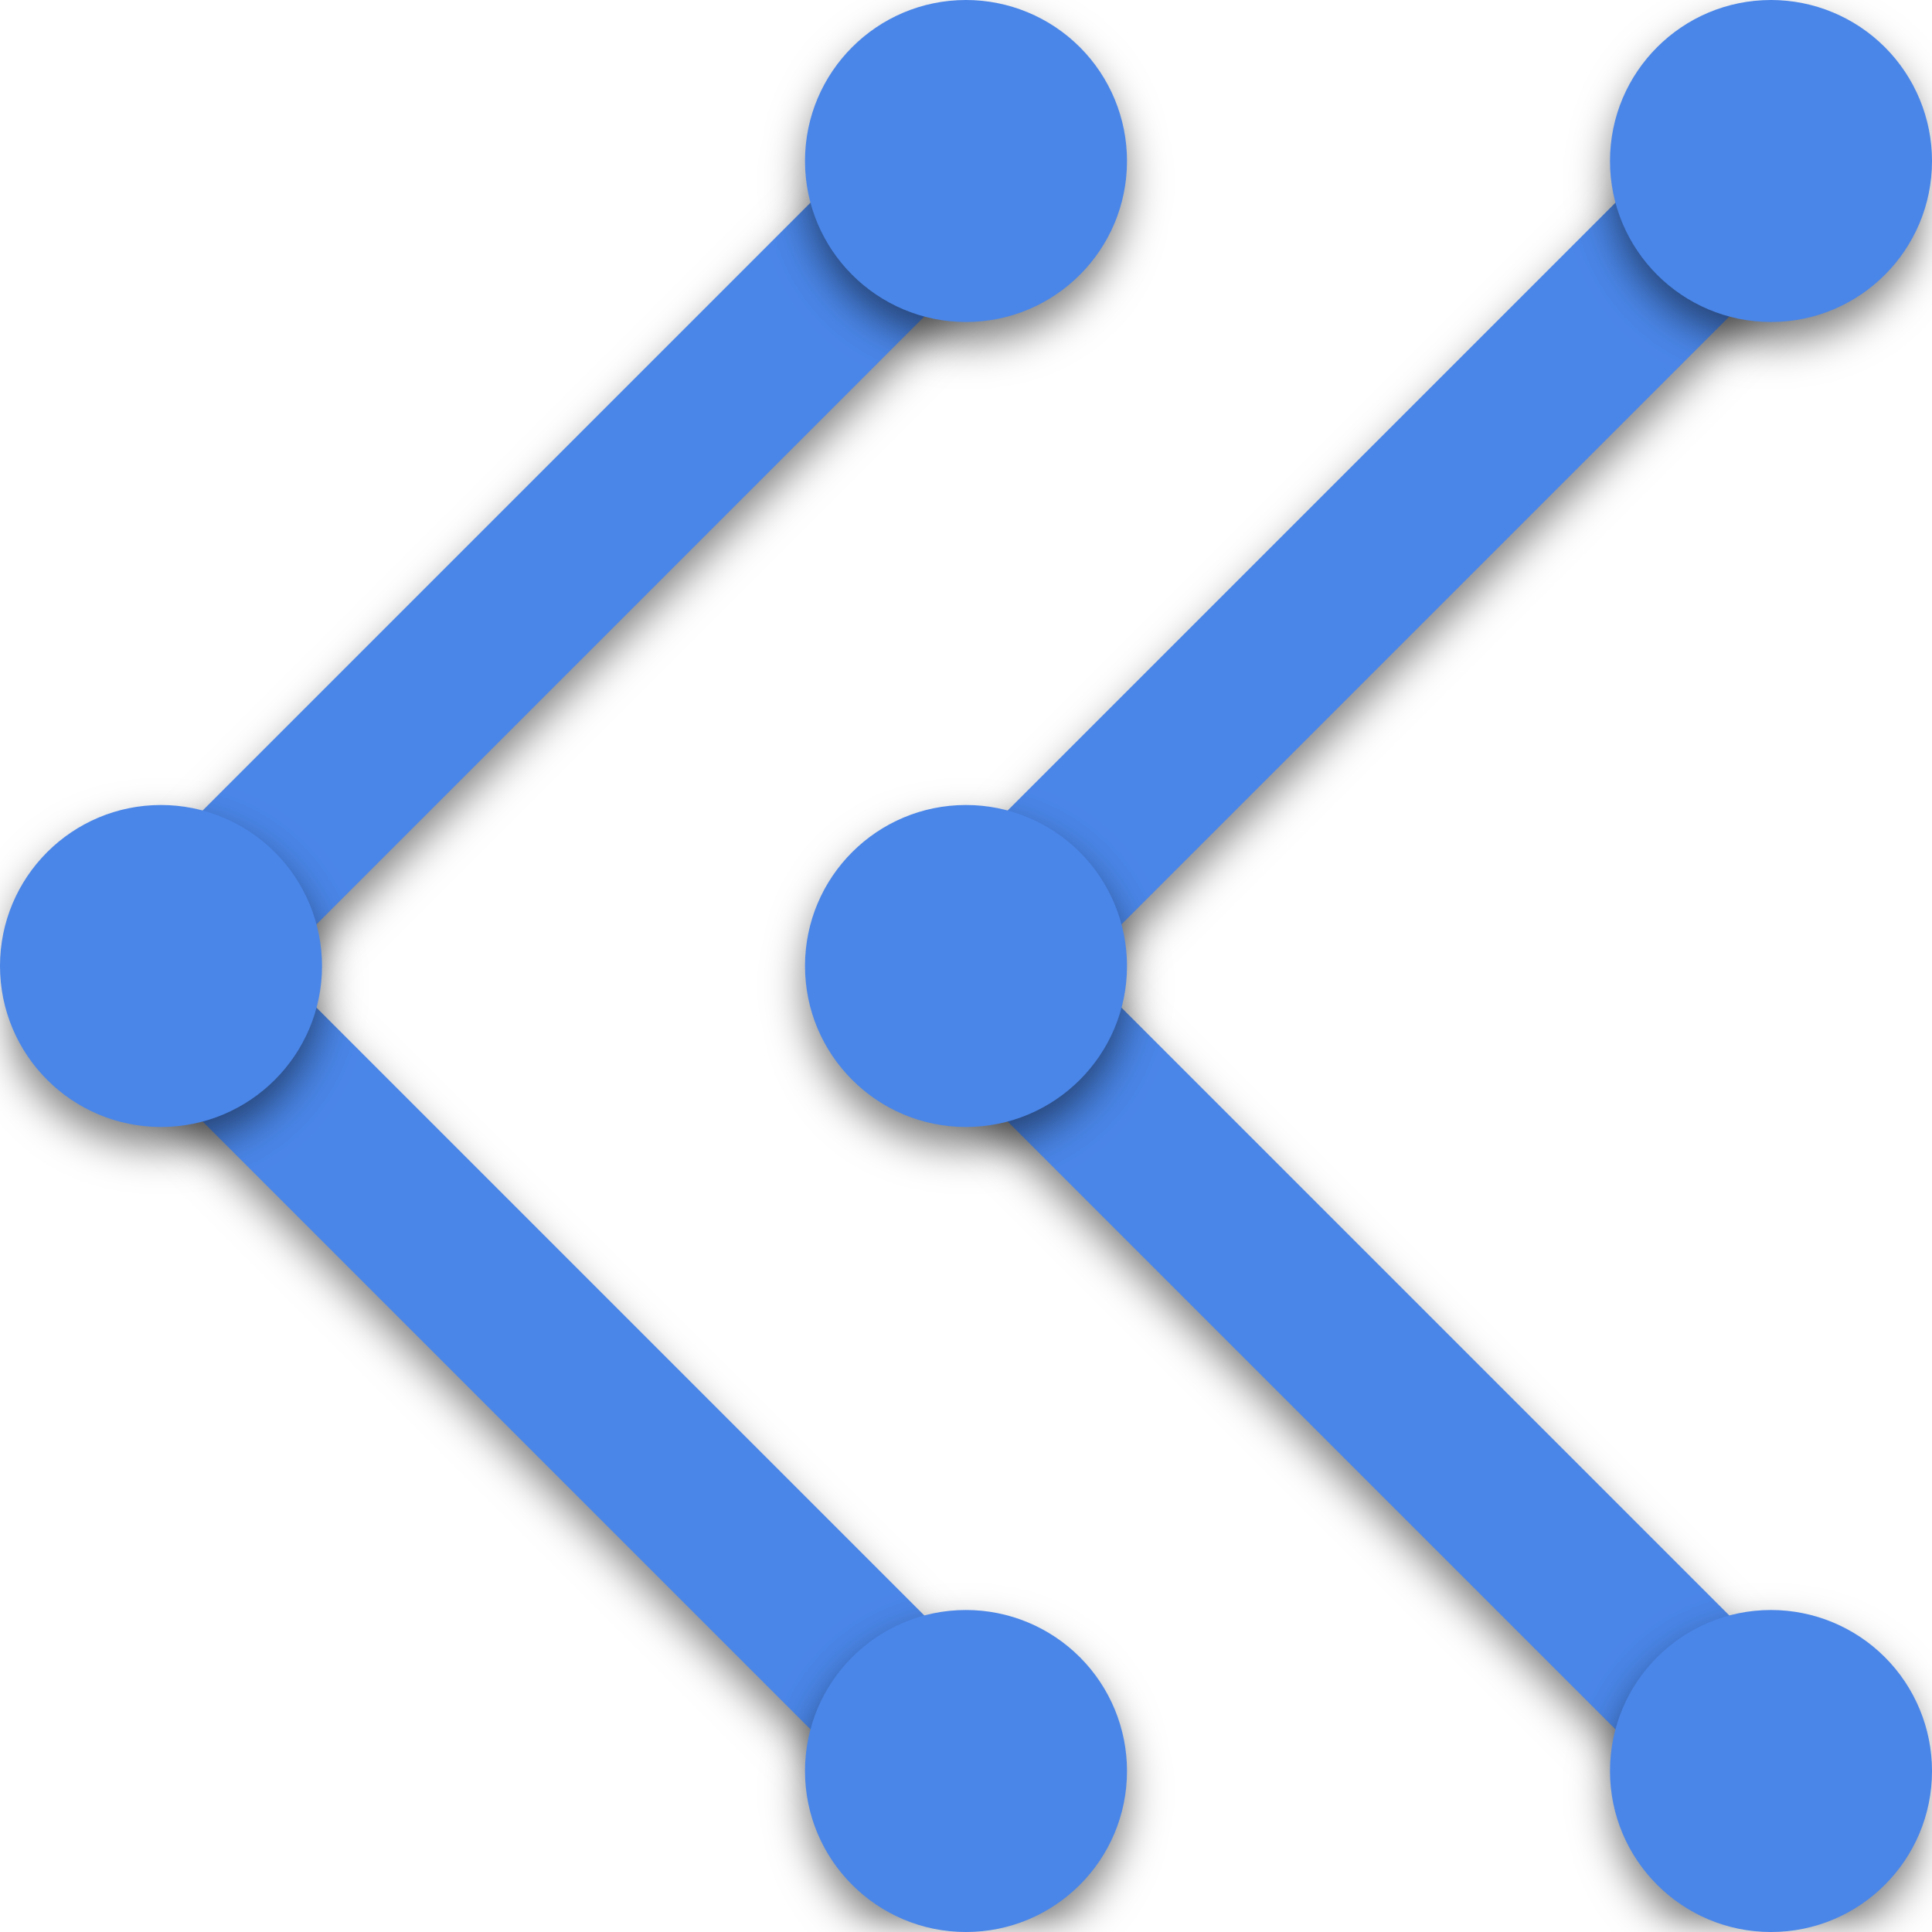
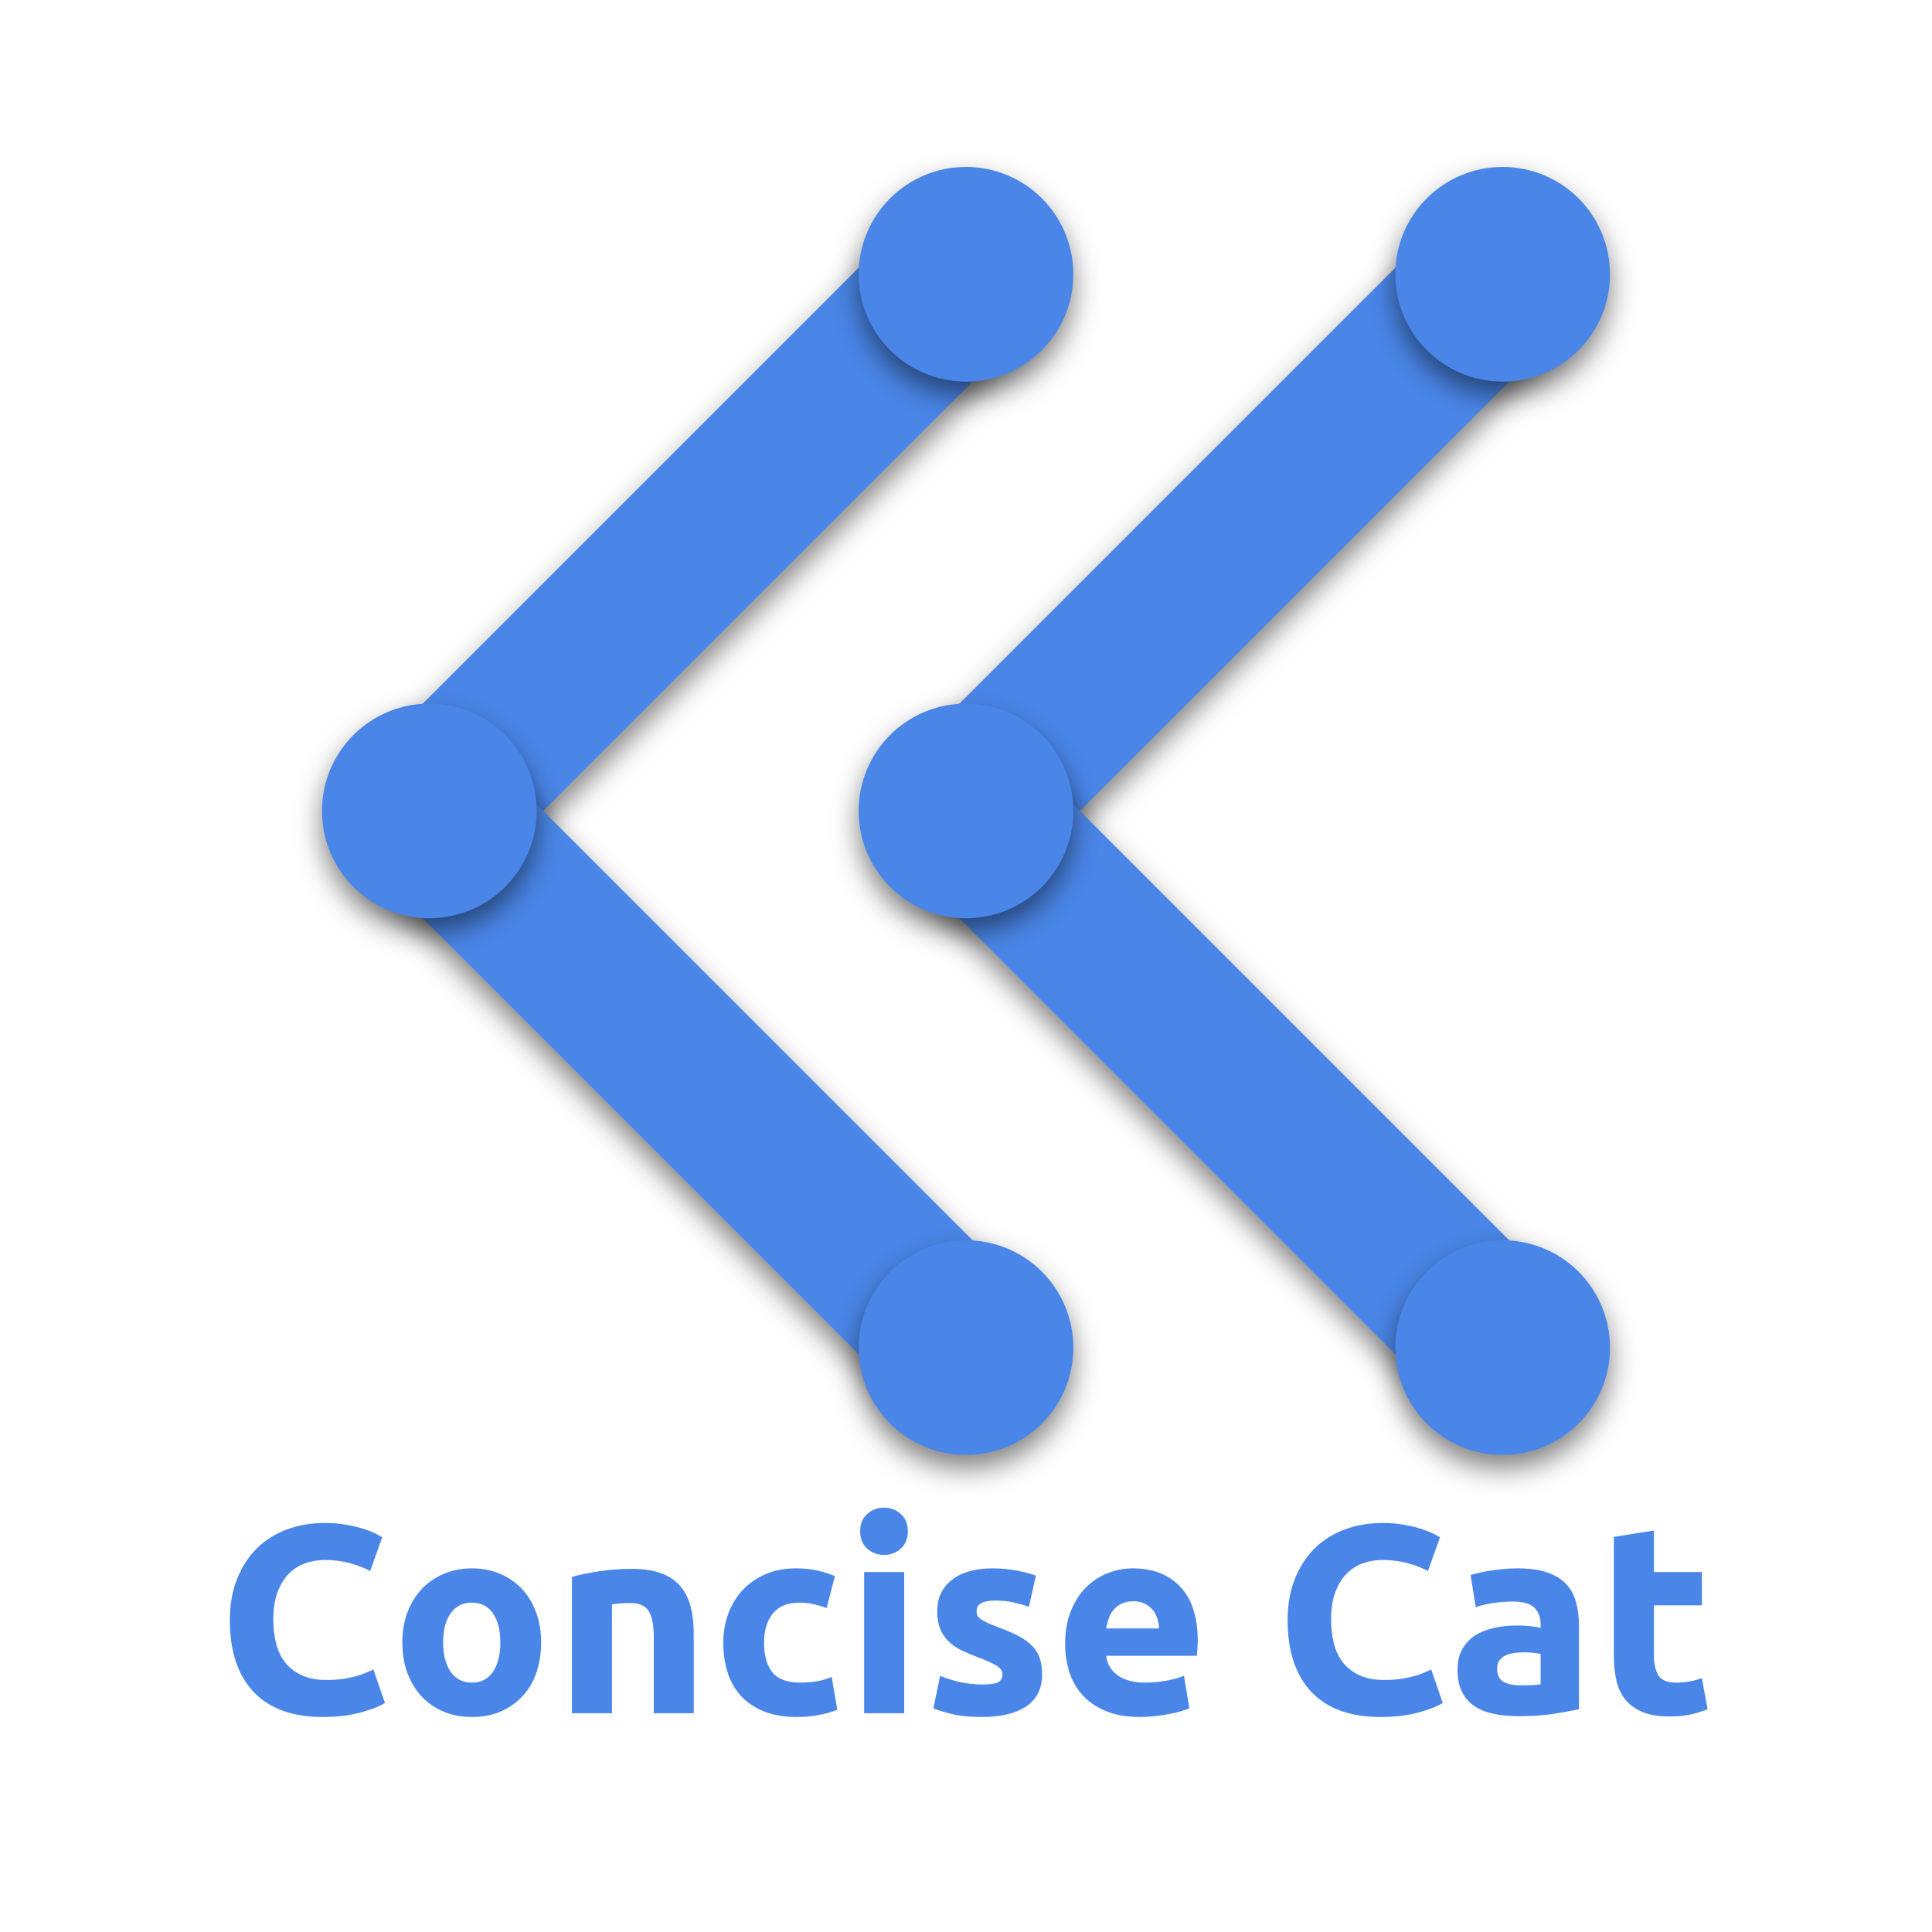
- <svg xmlns="http://www.w3.org/2000/svg" xmlns:xlink="http://www.w3.org/1999/xlink" version="1.1" viewBox="0.0 0.0 192.0 192.0" fill="none" stroke="none" stroke-linecap="square" stroke-miterlimit="10">
+ <svg xmlns="http://www.w3.org/2000/svg" xmlns:xlink="http://www.w3.org/1999/xlink" version="1.1" viewBox="0.0 0.0 288.0 288.0" fill="none" stroke="none" stroke-linecap="square" stroke-miterlimit="10">
  <clipPath id="p.0">
-     <path d="m0 0l192.0 0l0 192.0l-192.0 0l0 -192.0z" clip-rule="nonzero" />
+     <path d="m0 0l288.0 0l0 288.0l-288.0 0l0 -288.0z" clip-rule="nonzero" />
  </clipPath>
  <g clip-path="url(#p.0)">
-     <path fill="#000000" fill-opacity="0.0" d="m0 0l192.0 0l0 192.0l-192.0 0z" fill-rule="evenodd" />
+     <path fill="#000000" fill-opacity="0.0" d="m0 0l288.0 0l0 288.0l-288.0 0z" fill-rule="evenodd" />
    <g filter="url(#shadowFilter-p.1)">
      <use xlink:href="#p.1" transform="matrix(1.0 0.0 0.0 1.0 0.0 2.0)" />
    </g>
    <defs>
      <filter id="shadowFilter-p.1" filterUnits="userSpaceOnUse">
        <feGaussianBlur in="SourceAlpha" stdDeviation="2.0" result="blur" />
        <feComponentTransfer in="blur" color-interpolation-filters="sRGB">
          <feFuncR type="linear" slope="0" intercept="0.0" />
          <feFuncG type="linear" slope="0" intercept="0.0" />
          <feFuncB type="linear" slope="0" intercept="0.0" />
          <feFuncA type="linear" slope="0.5" intercept="0" />
        </feComponentTransfer>
      </filter>
    </defs>
    <g id="p.1">
-       <path fill="#000000" fill-opacity="0.0" d="m96.0 16.0l-80.0 80.0" fill-rule="evenodd" />
-       <path stroke="#4a86e8" stroke-width="16.0" stroke-linejoin="round" stroke-linecap="butt" d="m96.0 16.0l-80.0 80.0" fill-rule="evenodd" />
+       <path fill="#000000" fill-opacity="0.0" d="m144.0 40.885l-80.0 80.0" fill-rule="evenodd" />
+       <path stroke="#4a86e8" stroke-width="24.0" stroke-linejoin="round" stroke-linecap="butt" d="m144.0 40.885l-80.0 80.0" fill-rule="evenodd" />
    </g>
    <g filter="url(#shadowFilter-p.2)">
      <use xlink:href="#p.2" transform="matrix(1.0 0.0 0.0 1.0 0.0 2.0)" />
    </g>
    <defs>
      <filter id="shadowFilter-p.2" filterUnits="userSpaceOnUse">
        <feGaussianBlur in="SourceAlpha" stdDeviation="2.0" result="blur" />
        <feComponentTransfer in="blur" color-interpolation-filters="sRGB">
          <feFuncR type="linear" slope="0" intercept="0.0" />
          <feFuncG type="linear" slope="0" intercept="0.0" />
          <feFuncB type="linear" slope="0" intercept="0.0" />
          <feFuncA type="linear" slope="0.5" intercept="0" />
        </feComponentTransfer>
      </filter>
    </defs>
    <g id="p.2">
-       <path fill="#000000" fill-opacity="0.0" d="m16.0 96.0l80.0 80.0" fill-rule="evenodd" />
-       <path stroke="#4a86e8" stroke-width="16.0" stroke-linejoin="round" stroke-linecap="butt" d="m16.0 96.0l80.0 80.0" fill-rule="evenodd" />
+       <path fill="#000000" fill-opacity="0.0" d="m64.0 120.885l80.0 80" fill-rule="evenodd" />
+       <path stroke="#4a86e8" stroke-width="24.0" stroke-linejoin="round" stroke-linecap="butt" d="m64.0 120.885l80.0 80" fill-rule="evenodd" />
    </g>
    <g filter="url(#shadowFilter-p.3)">
      <use xlink:href="#p.3" transform="matrix(1.0 0.0 0.0 1.0 0.0 2.0)" />
    </g>
    <defs>
      <filter id="shadowFilter-p.3" filterUnits="userSpaceOnUse">
        <feGaussianBlur in="SourceAlpha" stdDeviation="2.0" result="blur" />
        <feComponentTransfer in="blur" color-interpolation-filters="sRGB">
          <feFuncR type="linear" slope="0" intercept="0.0" />
          <feFuncG type="linear" slope="0" intercept="0.0" />
          <feFuncB type="linear" slope="0" intercept="0.0" />
          <feFuncA type="linear" slope="0.5" intercept="0" />
        </feComponentTransfer>
      </filter>
    </defs>
    <g id="p.3">
-       <path fill="#000000" fill-opacity="0.0" d="m96.0 96.0l80.0 -80.0" fill-rule="evenodd" />
-       <path stroke="#4a86e8" stroke-width="16.0" stroke-linejoin="round" stroke-linecap="butt" d="m96.0 96.0l80.0 -80.0" fill-rule="evenodd" />
+       <path fill="#000000" fill-opacity="0.0" d="m144.0 120.885l80.0 -80.0" fill-rule="evenodd" />
+       <path stroke="#4a86e8" stroke-width="24.0" stroke-linejoin="round" stroke-linecap="butt" d="m144.0 120.885l80.0 -80.0" fill-rule="evenodd" />
    </g>
    <g filter="url(#shadowFilter-p.4)">
      <use xlink:href="#p.4" transform="matrix(1.0 0.0 0.0 1.0 0.0 2.0)" />
    </g>
    <defs>
      <filter id="shadowFilter-p.4" filterUnits="userSpaceOnUse">
        <feGaussianBlur in="SourceAlpha" stdDeviation="2.0" result="blur" />
        <feComponentTransfer in="blur" color-interpolation-filters="sRGB">
          <feFuncR type="linear" slope="0" intercept="0.0" />
          <feFuncG type="linear" slope="0" intercept="0.0" />
          <feFuncB type="linear" slope="0" intercept="0.0" />
          <feFuncA type="linear" slope="0.5" intercept="0" />
        </feComponentTransfer>
      </filter>
    </defs>
    <g id="p.4">
-       <path fill="#000000" fill-opacity="0.0" d="m96.0 96.0l80.0 80.0" fill-rule="evenodd" />
-       <path stroke="#4a86e8" stroke-width="16.0" stroke-linejoin="round" stroke-linecap="butt" d="m96.0 96.0l80.0 80.0" fill-rule="evenodd" />
+       <path fill="#000000" fill-opacity="0.0" d="m144.0 120.885l80.0 80" fill-rule="evenodd" />
+       <path stroke="#4a86e8" stroke-width="24.0" stroke-linejoin="round" stroke-linecap="butt" d="m144.0 120.885l80.0 80" fill-rule="evenodd" />
    </g>
    <g filter="url(#shadowFilter-p.5)">
      <use xlink:href="#p.5" transform="matrix(1.0 0.0 0.0 1.0 0.0 2.0)" />
    </g>
    <defs>
      <filter id="shadowFilter-p.5" filterUnits="userSpaceOnUse">
        <feGaussianBlur in="SourceAlpha" stdDeviation="2.0" result="blur" />
        <feComponentTransfer in="blur" color-interpolation-filters="sRGB">
          <feFuncR type="linear" slope="0" intercept="0.0" />
          <feFuncG type="linear" slope="0" intercept="0.0" />
          <feFuncB type="linear" slope="0" intercept="0.0" />
          <feFuncA type="linear" slope="0.5" intercept="0" />
        </feComponentTransfer>
      </filter>
    </defs>
    <g id="p.5">
-       <path fill="#4a86e8" d="m80.0 16.0l0 0c0 -8.837 7.163 -16.0 16.0 -16.0l0 0c4.243 0 8.313 1.686 11.314 4.686c3.001 3.001 4.686 7.07 4.686 11.314l0 0c0 8.837 -7.163 16.0 -16.0 16.0l0 0c-8.837 0 -16.0 -7.163 -16.0 -16.0z" fill-rule="evenodd" />
+       <path fill="#4a86e8" d="m128.0 40.885l0 0c0 -8.837 7.163 -16.0 16.0 -16.0l0 0c4.243 0 8.313 1.686 11.314 4.686c3.001 3.001 4.686 7.07 4.686 11.314l0 0c0 8.837 -7.163 16.0 -16.0 16.0l0 0c-8.837 0 -16.0 -7.163 -16.0 -16.0z" fill-rule="evenodd" />
    </g>
    <g filter="url(#shadowFilter-p.6)">
      <use xlink:href="#p.6" transform="matrix(1.0 0.0 0.0 1.0 0.0 2.0)" />
    </g>
    <defs>
      <filter id="shadowFilter-p.6" filterUnits="userSpaceOnUse">
        <feGaussianBlur in="SourceAlpha" stdDeviation="2.0" result="blur" />
        <feComponentTransfer in="blur" color-interpolation-filters="sRGB">
          <feFuncR type="linear" slope="0" intercept="0.0" />
          <feFuncG type="linear" slope="0" intercept="0.0" />
          <feFuncB type="linear" slope="0" intercept="0.0" />
          <feFuncA type="linear" slope="0.5" intercept="0" />
        </feComponentTransfer>
      </filter>
    </defs>
    <g id="p.6">
-       <path fill="#4a86e8" d="m80.0 176.0l0 0c0 -8.837 7.163 -16.0 16.0 -16.0l0 0c4.243 0 8.313 1.686 11.314 4.686c3.001 3.001 4.686 7.07 4.686 11.314l0 0c0 8.837 -7.163 16.0 -16.0 16.0l0 0c-8.837 0 -16.0 -7.163 -16.0 -16.0z" fill-rule="evenodd" />
+       <path fill="#4a86e8" d="m128.0 200.885l0 0c0 -8.837 7.163 -16.0 16.0 -16.0l0 0c4.243 0 8.313 1.686 11.314 4.686c3.001 3.001 4.686 7.07 4.686 11.314l0 0c0 8.837 -7.163 16.0 -16.0 16.0l0 0c-8.837 0 -16.0 -7.163 -16.0 -16.0z" fill-rule="evenodd" />
    </g>
    <g filter="url(#shadowFilter-p.7)">
      <use xlink:href="#p.7" transform="matrix(1.0 0.0 0.0 1.0 0.0 2.0)" />
    </g>
    <defs>
      <filter id="shadowFilter-p.7" filterUnits="userSpaceOnUse">
        <feGaussianBlur in="SourceAlpha" stdDeviation="2.0" result="blur" />
        <feComponentTransfer in="blur" color-interpolation-filters="sRGB">
          <feFuncR type="linear" slope="0" intercept="0.0" />
          <feFuncG type="linear" slope="0" intercept="0.0" />
          <feFuncB type="linear" slope="0" intercept="0.0" />
          <feFuncA type="linear" slope="0.5" intercept="0" />
        </feComponentTransfer>
      </filter>
    </defs>
    <g id="p.7">
-       <path fill="#4a86e8" d="m160.0 16.0l0 0c0 -8.837 7.163 -16.0 16.0 -16.0l0 0c4.243 0 8.313 1.686 11.314 4.686c3.001 3.001 4.686 7.07 4.686 11.314l0 0c0 8.837 -7.163 16.0 -16.0 16.0l0 0c-8.837 0 -16.0 -7.163 -16.0 -16.0z" fill-rule="evenodd" />
+       <path fill="#4a86e8" d="m208.0 40.885l0 0c0 -8.837 7.163 -16.0 16.0 -16.0l0 0c4.243 0 8.313 1.686 11.314 4.686c3.001 3.001 4.686 7.07 4.686 11.314l0 0c0 8.837 -7.163 16.0 -16.0 16.0l0 0c-8.837 0 -16.0 -7.163 -16.0 -16.0z" fill-rule="evenodd" />
    </g>
    <g filter="url(#shadowFilter-p.8)">
      <use xlink:href="#p.8" transform="matrix(1.0 0.0 0.0 1.0 0.0 2.0)" />
    </g>
    <defs>
      <filter id="shadowFilter-p.8" filterUnits="userSpaceOnUse">
        <feGaussianBlur in="SourceAlpha" stdDeviation="2.0" result="blur" />
        <feComponentTransfer in="blur" color-interpolation-filters="sRGB">
          <feFuncR type="linear" slope="0" intercept="0.0" />
          <feFuncG type="linear" slope="0" intercept="0.0" />
          <feFuncB type="linear" slope="0" intercept="0.0" />
          <feFuncA type="linear" slope="0.5" intercept="0" />
        </feComponentTransfer>
      </filter>
    </defs>
    <g id="p.8">
-       <path fill="#4a86e8" d="m160.0 176.0l0 0c0 -8.837 7.163 -16.0 16.0 -16.0l0 0c4.243 0 8.313 1.686 11.314 4.686c3.001 3.001 4.686 7.07 4.686 11.314l0 0c0 8.837 -7.163 16.0 -16.0 16.0l0 0c-8.837 0 -16.0 -7.163 -16.0 -16.0z" fill-rule="evenodd" />
+       <path fill="#4a86e8" d="m208.0 200.885l0 0c0 -8.837 7.163 -16.0 16.0 -16.0l0 0c4.243 0 8.313 1.686 11.314 4.686c3.001 3.001 4.686 7.07 4.686 11.314l0 0c0 8.837 -7.163 16.0 -16.0 16.0l0 0c-8.837 0 -16.0 -7.163 -16.0 -16.0z" fill-rule="evenodd" />
    </g>
    <g filter="url(#shadowFilter-p.9)">
      <use xlink:href="#p.9" transform="matrix(1.0 0.0 0.0 1.0 0.0 2.0)" />
    </g>
    <defs>
      <filter id="shadowFilter-p.9" filterUnits="userSpaceOnUse">
        <feGaussianBlur in="SourceAlpha" stdDeviation="2.0" result="blur" />
        <feComponentTransfer in="blur" color-interpolation-filters="sRGB">
          <feFuncR type="linear" slope="0" intercept="0.0" />
          <feFuncG type="linear" slope="0" intercept="0.0" />
          <feFuncB type="linear" slope="0" intercept="0.0" />
          <feFuncA type="linear" slope="0.5" intercept="0" />
        </feComponentTransfer>
      </filter>
    </defs>
    <g id="p.9">
-       <path fill="#4a86e8" d="m0 96.0l0 0c0 -8.837 7.163 -16.0 16.0 -16.0l0 0c4.243 0 8.313 1.686 11.314 4.686c3.001 3.001 4.686 7.07 4.686 11.314l0 0c0 8.837 -7.163 16.0 -16.0 16.0l0 0c-8.837 0 -16.0 -7.163 -16.0 -16.0z" fill-rule="evenodd" />
+       <path fill="#4a86e8" d="m48.0 120.885l0 0c0 -8.837 7.163 -16.0 16.0 -16.0l0 0c4.243 0 8.313 1.686 11.314 4.686c3.001 3.001 4.686 7.07 4.686 11.314l0 0c0 8.837 -7.163 16 -16.0 16l0 0c-8.837 0 -16.0 -7.163 -16.0 -16z" fill-rule="evenodd" />
    </g>
    <g filter="url(#shadowFilter-p.10)">
      <use xlink:href="#p.10" transform="matrix(1.0 0.0 0.0 1.0 0.0 2.0)" />
    </g>
    <defs>
      <filter id="shadowFilter-p.10" filterUnits="userSpaceOnUse">
        <feGaussianBlur in="SourceAlpha" stdDeviation="2.0" result="blur" />
        <feComponentTransfer in="blur" color-interpolation-filters="sRGB">
          <feFuncR type="linear" slope="0" intercept="0.0" />
          <feFuncG type="linear" slope="0" intercept="0.0" />
          <feFuncB type="linear" slope="0" intercept="0.0" />
          <feFuncA type="linear" slope="0.5" intercept="0" />
        </feComponentTransfer>
      </filter>
    </defs>
    <g id="p.10">
-       <path fill="#4a86e8" d="m80.0 96.0l0 0c0 -8.837 7.163 -16.0 16.0 -16.0l0 0c4.243 0 8.313 1.686 11.314 4.686c3.001 3.001 4.686 7.07 4.686 11.314l0 0c0 8.837 -7.163 16.0 -16.0 16.0l0 0c-8.837 0 -16.0 -7.163 -16.0 -16.0z" fill-rule="evenodd" />
+       <path fill="#4a86e8" d="m128.0 120.885l0 0c0 -8.837 7.163 -16.0 16.0 -16.0l0 0c4.243 0 8.313 1.686 11.314 4.686c3.001 3.001 4.686 7.07 4.686 11.314l0 0c0 8.837 -7.163 16 -16.0 16l0 0c-8.837 0 -16.0 -7.163 -16.0 -16z" fill-rule="evenodd" />
    </g>
+     <path fill="#000000" fill-opacity="0.0" d="m0 207.987l288.0 0l0 80.0l-288.0 0z" fill-rule="evenodd" />
+     <path fill="#4a86e8" d="m48.104 255.949q-6.766 0 -10.312 -3.75q-3.531 -3.766 -3.531 -10.688q0 -3.438 1.078 -6.141q1.078 -2.703 2.953 -4.562q1.891 -1.859 4.484 -2.812q2.609 -0.969 5.641 -0.969q1.766 0 3.203 0.266q1.438 0.25 2.516 0.594q1.078 0.344 1.797 0.703q0.734 0.359 1.047 0.562l-1.797 5.031q-1.281 -0.672 -2.984 -1.156q-1.703 -0.484 -3.859 -0.484q-1.438 0 -2.828 0.484q-1.375 0.484 -2.438 1.547q-1.047 1.047 -1.688 2.734q-0.641 1.672 -0.641 4.078q0 1.922 0.406 3.578q0.422 1.656 1.359 2.859q0.953 1.203 2.469 1.906q1.516 0.703 3.688 0.703q1.359 0 2.438 -0.156q1.078 -0.172 1.906 -0.391q0.844 -0.219 1.484 -0.5q0.641 -0.281 1.172 -0.516l1.719 5.0q-1.328 0.797 -3.734 1.438q-2.391 0.641 -5.547 0.641zm32.561 -11.125q0 2.484 -0.719 4.547q-0.719 2.062 -2.094 3.516q-1.359 1.453 -3.266 2.266q-1.891 0.797 -4.25 0.797q-2.312 0 -4.219 -0.797q-1.891 -0.812 -3.266 -2.266q-1.359 -1.453 -2.125 -3.516q-0.75 -2.062 -0.75 -4.547q0 -2.484 0.781 -4.516q0.781 -2.047 2.156 -3.484q1.391 -1.438 3.281 -2.234q1.906 -0.797 4.141 -0.797q2.281 0 4.172 0.797q1.906 0.797 3.266 2.234q1.359 1.438 2.125 3.484q0.766 2.031 0.766 4.516zm-6.078 0q0 -2.75 -1.109 -4.328q-1.094 -1.594 -3.141 -1.594q-2.031 0 -3.156 1.594q-1.125 1.578 -1.125 4.328q0 2.766 1.125 4.391q1.125 1.609 3.156 1.609q2.047 0 3.141 -1.609q1.109 -1.625 1.109 -4.391zm10.671 -9.75q1.516 -0.453 3.922 -0.828q2.406 -0.375 5.047 -0.375q2.672 0 4.453 0.703q1.781 0.688 2.812 1.969q1.047 1.281 1.484 3.047q0.438 1.75 0.438 3.922l0 11.875l-5.953 0l0 -11.156q0 -2.891 -0.766 -4.078q-0.75 -1.203 -2.828 -1.203q-0.641 0 -1.375 0.062q-0.719 0.062 -1.266 0.141l0 16.234l-5.969 0l0 -20.312zm22.56 9.797q0 -2.281 0.734 -4.297q0.75 -2.031 2.141 -3.531q1.406 -1.5 3.406 -2.375q2.0 -0.875 4.562 -0.875q1.672 0 3.078 0.297q1.406 0.297 2.719 0.859l-1.234 4.75q-0.844 -0.312 -1.844 -0.547q-1.0 -0.25 -2.234 -0.25q-2.641 0 -3.953 1.641q-1.297 1.641 -1.297 4.328q0 2.828 1.219 4.391q1.219 1.562 4.266 1.562q1.078 0 2.312 -0.188q1.25 -0.203 2.281 -0.656l0.844 4.891q-1.031 0.438 -2.594 0.75q-1.562 0.328 -3.438 0.328q-2.891 0 -4.969 -0.859q-2.078 -0.859 -3.422 -2.344q-1.328 -1.484 -1.953 -3.5q-0.625 -2.016 -0.625 -4.375zm26.969 10.516l-5.969 0l0 -21.047l5.969 0l0 21.047zm0.547 -27.125q0 1.641 -1.062 2.594q-1.047 0.938 -2.484 0.938q-1.453 0 -2.516 -0.938q-1.047 -0.953 -1.047 -2.594q0 -1.641 1.047 -2.578q1.062 -0.938 2.516 -0.938q1.438 0 2.484 0.938q1.062 0.938 1.062 2.578zm11.091 22.844q1.641 0 2.312 -0.312q0.688 -0.328 0.688 -1.25q0 -0.719 -0.891 -1.25q-0.875 -0.547 -2.672 -1.219q-1.406 -0.531 -2.547 -1.078q-1.141 -0.562 -1.938 -1.344q-0.797 -0.781 -1.234 -1.859q-0.438 -1.094 -0.438 -2.609q0 -2.953 2.188 -4.672q2.203 -1.719 6.047 -1.719q1.922 0 3.672 0.344q1.766 0.328 2.812 0.734l-1.047 4.641q-1.031 -0.359 -2.266 -0.641q-1.219 -0.281 -2.734 -0.281q-2.797 0 -2.797 1.562q0 0.359 0.109 0.641q0.125 0.281 0.484 0.547q0.359 0.25 0.984 0.547q0.625 0.297 1.578 0.656q1.969 0.719 3.25 1.422q1.281 0.703 2.016 1.531q0.734 0.812 1.031 1.812q0.312 1.0 0.312 2.312q0 3.125 -2.344 4.734q-2.344 1.594 -6.625 1.594q-2.797 0 -4.656 -0.484q-1.859 -0.484 -2.578 -0.797l1.0 -4.844q1.516 0.609 3.109 0.953q1.609 0.328 3.172 0.328zm12.353 -6.078q0 -2.797 0.859 -4.891q0.859 -2.109 2.25 -3.5q1.406 -1.406 3.219 -2.125q1.828 -0.719 3.75 -0.719q4.484 0 7.078 2.734q2.609 2.734 2.609 8.062q0 0.516 -0.047 1.141q-0.031 0.609 -0.078 1.094l-13.516 0q0.203 1.844 1.719 2.922q1.516 1.078 4.078 1.078q1.641 0 3.219 -0.297q1.578 -0.297 2.578 -0.734l0.797 4.828q-0.469 0.25 -1.281 0.484q-0.797 0.234 -1.781 0.406q-0.969 0.188 -2.094 0.312q-1.109 0.125 -2.234 0.125q-2.844 0 -4.953 -0.844q-2.094 -0.844 -3.469 -2.297q-1.375 -1.469 -2.047 -3.469q-0.656 -2.0 -0.656 -4.312zm14.0 -2.281q-0.031 -0.766 -0.266 -1.484q-0.219 -0.719 -0.672 -1.266q-0.453 -0.562 -1.156 -0.922q-0.703 -0.375 -1.75 -0.375q-1.0 0 -1.719 0.344q-0.719 0.344 -1.203 0.906q-0.469 0.562 -0.734 1.297q-0.25 0.734 -0.375 1.5l7.875 0zm33.007 13.203q-6.766 0 -10.312 -3.75q-3.531 -3.766 -3.531 -10.688q0 -3.438 1.078 -6.141q1.078 -2.703 2.953 -4.562q1.891 -1.859 4.484 -2.812q2.609 -0.969 5.641 -0.969q1.766 0 3.203 0.266q1.438 0.25 2.516 0.594q1.078 0.344 1.797 0.703q0.734 0.359 1.047 0.562l-1.797 5.031q-1.281 -0.672 -2.984 -1.156q-1.703 -0.484 -3.859 -0.484q-1.438 0 -2.828 0.484q-1.375 0.484 -2.438 1.547q-1.047 1.047 -1.688 2.734q-0.641 1.672 -0.641 4.078q0 1.922 0.406 3.578q0.422 1.656 1.359 2.859q0.953 1.203 2.469 1.906q1.516 0.703 3.688 0.703q1.359 0 2.438 -0.156q1.078 -0.172 1.906 -0.391q0.844 -0.219 1.484 -0.5q0.641 -0.281 1.172 -0.516l1.719 5.0q-1.328 0.797 -3.734 1.438q-2.391 0.641 -5.547 0.641zm20.92 -4.719q0.875 0 1.672 -0.031q0.797 -0.047 1.281 -0.125l0 -4.531q-0.359 -0.078 -1.078 -0.156q-0.719 -0.078 -1.312 -0.078q-0.844 0 -1.594 0.109q-0.734 0.094 -1.297 0.375q-0.562 0.281 -0.891 0.766q-0.312 0.469 -0.312 1.188q0 1.406 0.938 1.953q0.953 0.531 2.594 0.531zm-0.484 -17.438q2.641 0 4.391 0.594q1.766 0.594 2.828 1.719q1.062 1.125 1.5 2.734q0.438 1.594 0.438 3.547l0 12.406q-1.281 0.281 -3.562 0.656q-2.266 0.375 -5.516 0.375q-2.031 0 -3.703 -0.359q-1.656 -0.359 -2.859 -1.172q-1.188 -0.828 -1.828 -2.141q-0.641 -1.328 -0.641 -3.25q0 -1.828 0.734 -3.109q0.734 -1.281 1.969 -2.047q1.25 -0.766 2.844 -1.094q1.609 -0.344 3.328 -0.344q1.156 0 2.047 0.109q0.906 0.094 1.469 0.25l0 -0.562q0 -1.516 -0.922 -2.438q-0.922 -0.922 -3.188 -0.922q-1.531 0 -3.016 0.219q-1.469 0.219 -2.547 0.625l-0.766 -4.797q0.516 -0.172 1.297 -0.344q0.781 -0.188 1.703 -0.328q0.922 -0.141 1.938 -0.234q1.016 -0.094 2.062 -0.094zm14.354 -4.688l5.969 -0.953l0 6.188l7.156 0l0 4.969l-7.156 0l0 7.391q0 1.891 0.656 3.016q0.656 1.109 2.656 1.109q0.969 0 1.984 -0.172q1.016 -0.188 1.859 -0.5l0.844 4.641q-1.078 0.438 -2.406 0.75q-1.312 0.328 -3.234 0.328q-2.438 0 -4.047 -0.656q-1.594 -0.672 -2.562 -1.844q-0.953 -1.188 -1.344 -2.859q-0.375 -1.688 -0.375 -3.719l0 -17.688z" fill-rule="nonzero" />
  </g>
</svg>
